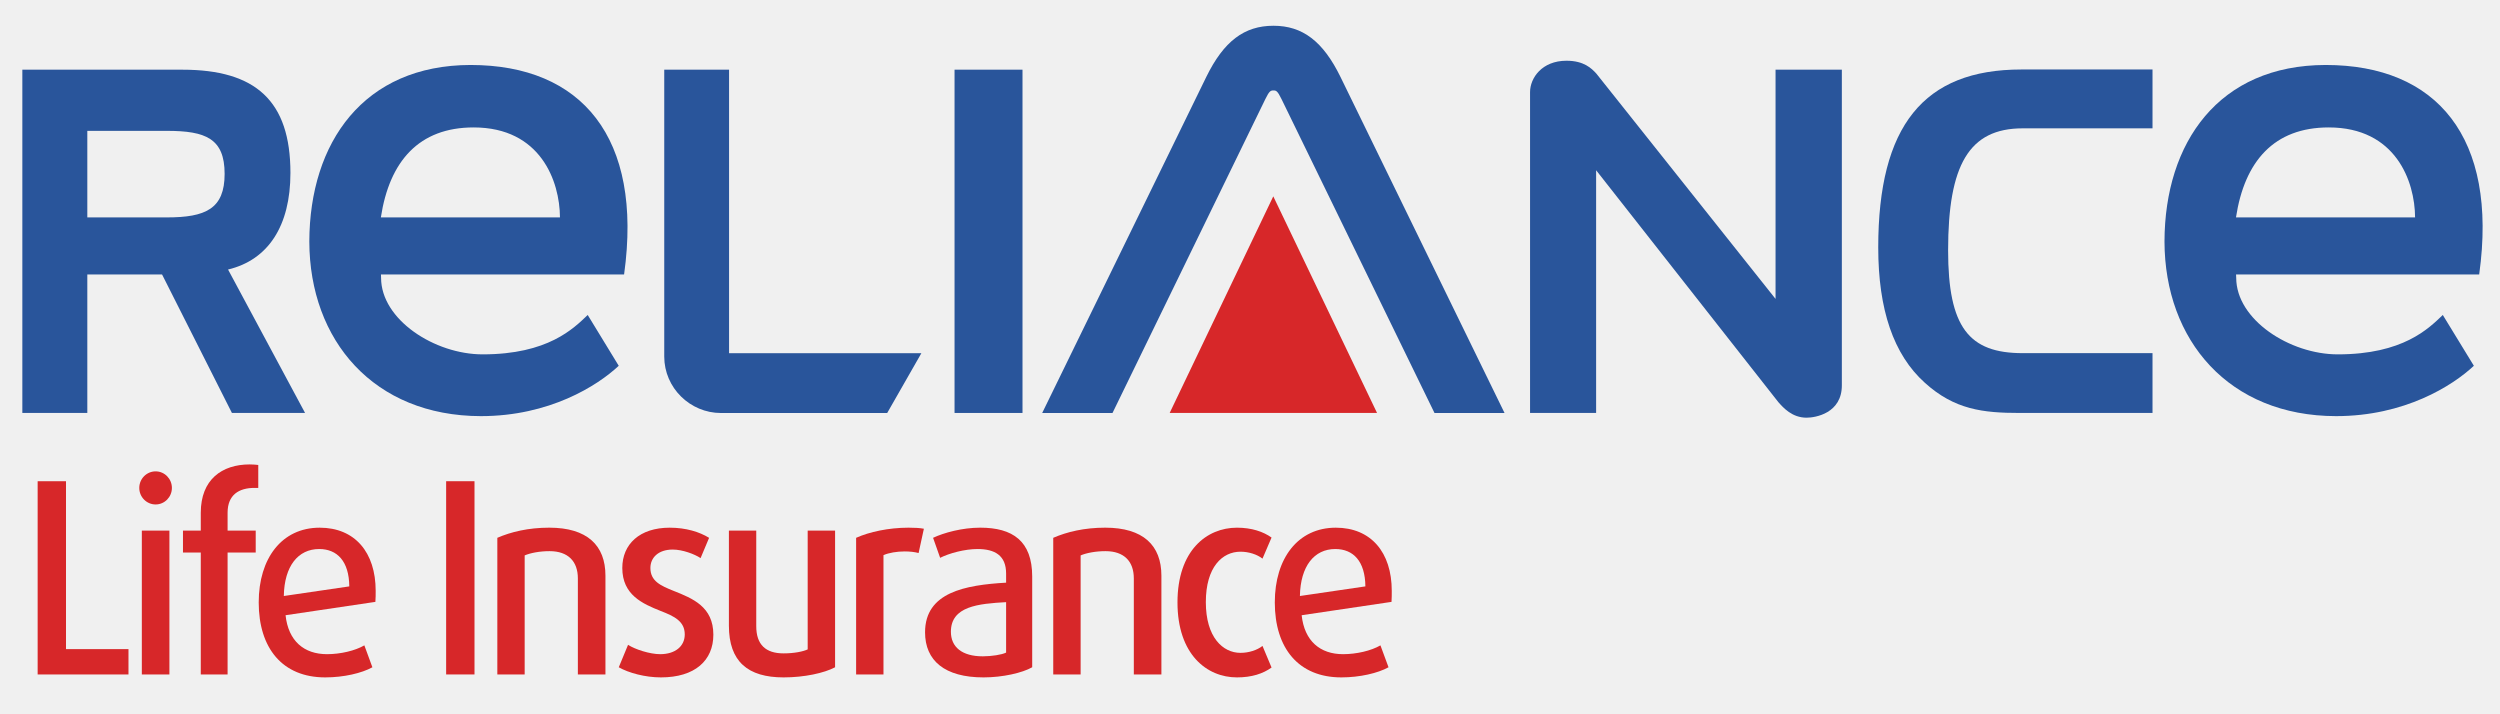
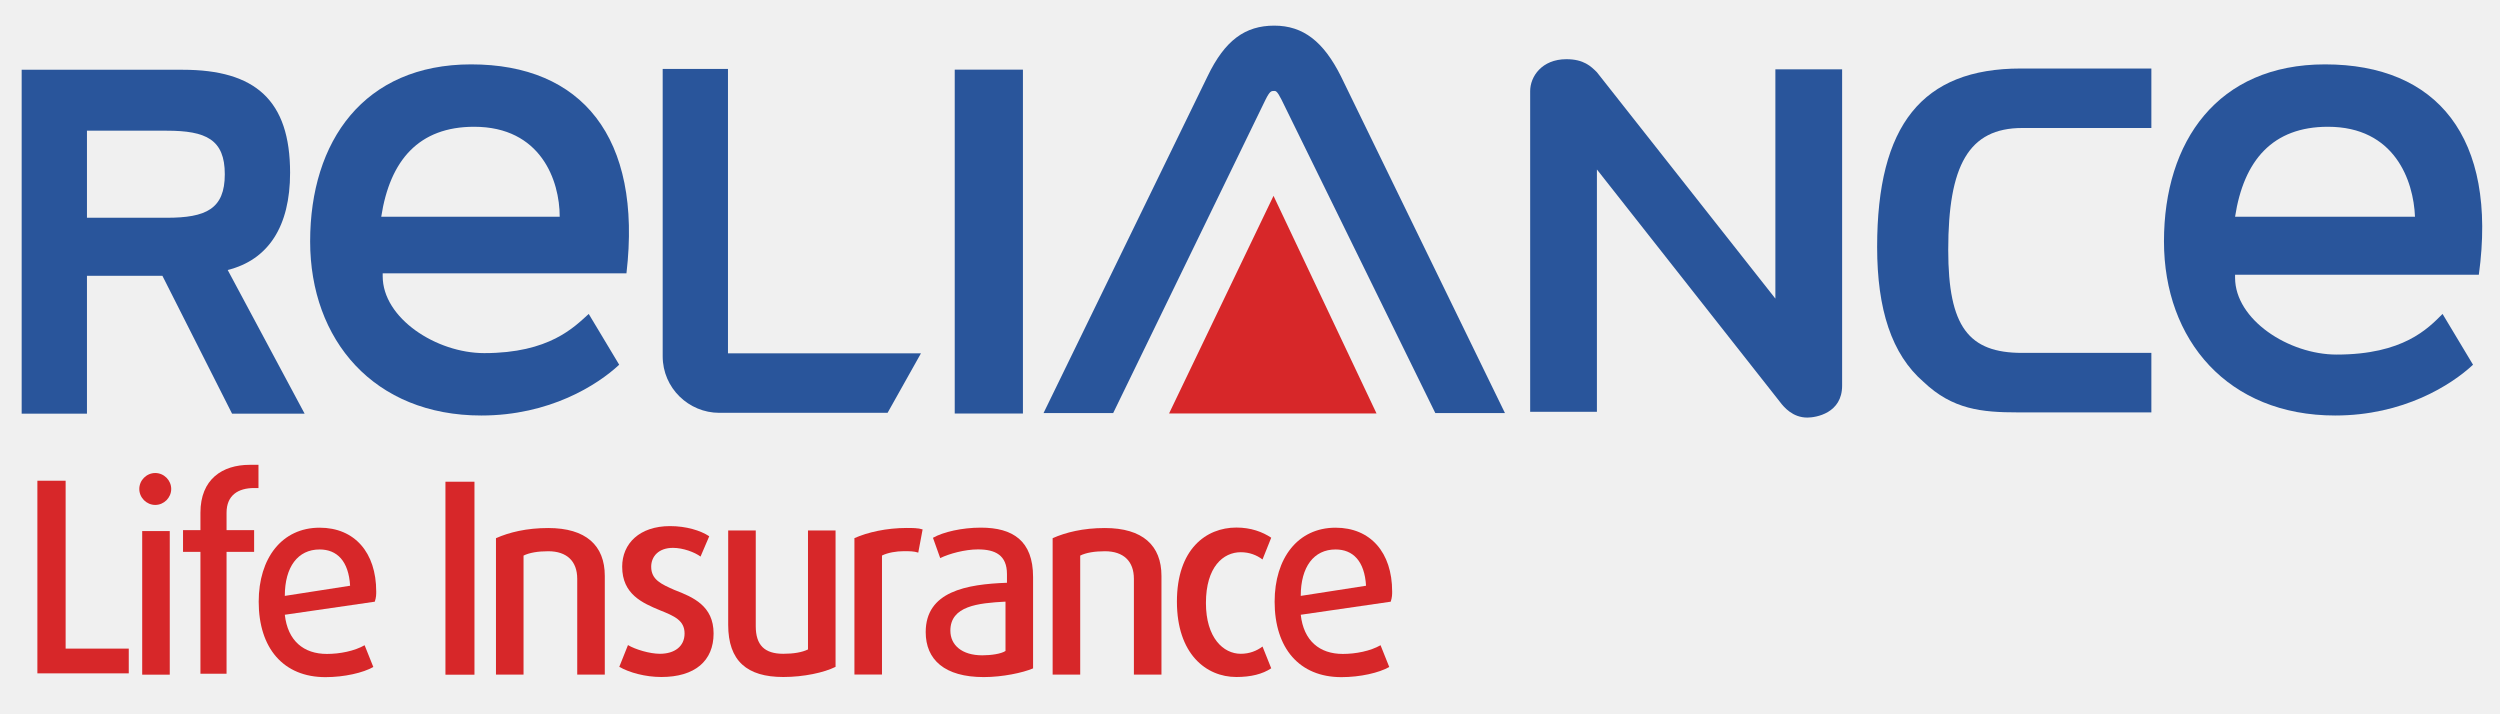
- <svg xmlns="http://www.w3.org/2000/svg" version="1.1" width="172.27" height="49.19" id="svg2" xml:space="preserve">
-   <defs id="defs6">
-     <clipPath id="clipPath3063">
-       <path d="m 48.638,632.058 173.452,0 0,69.942 -173.452,0 0,-69.942 z" id="path3065" />
-     </clipPath>
-     <clipPath id="clipPath3049">
-       <path d="m 48.638,632.058 173.452,0 0,69.942 -173.452,0 0,-69.942 z" id="path3051" />
-     </clipPath>
-     <clipPath id="clipPath78">
-       <path d="M 0,594 270,594 270,0 0,0 0,594 z" id="path80" />
-     </clipPath>
-   </defs>
-   <g transform="matrix(1.25,0,0,-1.25,-51.72438,100.5271)" id="g10">
-     <g transform="translate(139.259,76.57986)" id="g14" style="fill:#29559b;fill-opacity:1">
-       <path d="m 0,0 3.655,0 0,-17.401 c 0,-1.541 -1.459,-1.783 -1.945,-1.783 -0.799,0 -1.281,0.548 -1.554,0.855 l -10.047,12.786 0,-13.378 -3.642,0 0,17.685 c 0,0.778 0.657,1.73 2.007,1.73 0.964,0 1.382,-0.42 1.648,-0.71 L 0,-12.636 0,0" id="path16" style="fill:#29559b;fill-opacity:1;fill-rule:nonzero;stroke:none" />
+ <svg xmlns="http://www.w3.org/2000/svg" version="1.1" id="svg2" x="0px" y="0px" viewBox="0 0 172.3 49.2" style="enable-background:new 0 0 172.3 49.2;" xml:space="preserve">
+   <style type="text/css">
+ 	.st0{fill:#29559B;}
+ 	.st1{fill:#D72729;}
+ </style>
+   <g id="g14" transform="translate(139.259,76.57986)">
+     <path id="path16" class="st0" d="M-16.9-71.8h4.6V-50c0,1.9-1.8,2.2-2.4,2.2c-1,0-1.6-0.7-1.9-1.1l-12.6-16v16.7h-4.6v-22.1   c0-1,0.8-2.2,2.5-2.2c1.2,0,1.7,0.5,2.1,0.9L-16.9-56V-71.8" />
+   </g>
+   <g id="g18" transform="translate(46.19304,73.20786)">
+     <path id="path20" class="st0" d="M-40.2-64.2v6h5.5c2.7,0,4-0.6,4-3c0-2.4-1.3-3-4-3H-40.2z M-33.6-68.4c5,0,7.4,2.1,7.4,7.1   c0,3.7-1.5,6-4.3,6.7l5.3,9.9h-5l-4.8-9.5h-5.2v9.5h-4.5v-23.7H-33.6" />
+   </g>
+   <path id="path22" class="st0" d="M65.8,28.5h4.7V4.8h-4.7V28.5z" />
+   <g id="g24" transform="translate(148.772,66.62186)">
+     <path id="path26" class="st0" d="M-14.5-49.4c0,5.3,1.4,7.1,5.1,7.1h8.9v4.1h-9.2c-2.5,0-4.5-0.2-6.5-2.1c-2.2-1.9-3.2-5-3.2-9.3   c0-8.4,3.1-12.3,9.9-12.3h9v4.1h-8.9C-13.1-57.8-14.5-55.2-14.5-49.4" />
+   </g>
+   <g id="g28" transform="translate(112.021,74.96686)">
+     <path id="path30" class="st0" d="M-23.7-68.1c-0.3-0.6-0.4-0.6-0.5-0.6c-0.2,0-0.3,0-0.6,0.6l-10.5,21.6h-4.8l11.3-23.2   c1.2-2.5,2.6-3.5,4.6-3.5c2,0,3.4,1.1,4.6,3.5l11.3,23.2h-4.8L-23.7-68.1" />
+   </g>
+   <g id="g36" transform="translate(92.17204,60.95186)">
+     <path id="path38" class="st0" d="M-28.7-36.6l-11.9,0c-0.6,0-1.4,0-1.4,0s0-0.7,0-1.4v-18.2h-4.5v19.8c0,2.2,1.8,3.9,3.9,3.9H-31   L-28.7-36.6" />
+   </g>
+   <g id="g40" transform="translate(62.37505,68.43686)">
+     <path id="path42" class="st0" d="M-36.1-53.5c0.6-3.9,2.6-6.2,6.4-6.2c4.6,0,5.9,3.7,5.9,6.2H-36.1z M-29.9-64   c-7.4,0-11.1,5.3-11.1,12.2c0,6.8,4.4,12,11.8,12c4.7,0,8-2.1,9.5-3.5l-2.1-3.5c-1,0.9-2.7,2.7-7.2,2.7c-3.3,0-7-2.4-7-5.3l0-0.2   h16.8l0,0C-18.1-59-22.3-64-29.9-64" />
+   </g>
+   <g id="g44" transform="translate(164.641,68.43686)">
+     <path id="path46" class="st0" d="M-10.6-53.5c0.6-3.9,2.6-6.2,6.4-6.2c4.6,0,5.9,3.7,6,6.2H-10.6z M-4.4-64   c-7.4,0-11.1,5.3-11.1,12.2c0,6.8,4.4,12,11.8,12c4.7,0,8-2.1,9.5-3.5l-2.1-3.5C2.7-45.8,1-44-3.6-44c-3.3,0-7-2.4-7-5.3l0-0.2H6.2   l0,0C7.5-59,3.3-64-4.4-64" />
+   </g>
+   <g id="g32" transform="translate(111.571,69.59786)">
+     <path id="path34" class="st1" d="M-23.8-56.1L-31-41.1h14.3L-23.8-56.1" />
+   </g>
+   <g id="g70" transform="matrix(1.145046,0,0,1.217981,43.45495,43.24097)">
+     <path id="path72-9" class="st1" d="M-35.7,2.7V-8.3h1.7v9.5h3.8v1.4H-35.7z" />
+   </g>
+   <g id="g76">
+     <path id="path82" class="st1" d="M9.8,36.6h1.9v9.9H9.8V36.6z M10.7,34.8c-0.6,0-1.1-0.5-1.1-1.1s0.5-1.1,1.1-1.1   c0.6,0,1.1,0.5,1.1,1.1S11.3,34.8,10.7,34.8" />
+     <g id="g84" transform="translate(169.4141,525.8354)">
+       <path id="path86" class="st1" d="M-151.9-492.2c-1.1,0-1.9,0.5-1.9,1.7v1.2h1.9v1.5h-1.9v8.4h-1.8v-8.4h-1.2v-1.5h1.2v-1.2    c0-2.3,1.5-3.3,3.4-3.3c0.2,0,0.4,0,0.6,0v1.6H-151.9z" />
    </g>
-     <g transform="translate(46.19304,73.20786)" id="g18" style="fill:#29559b;fill-opacity:1">
-       <path d="m 0,0 0,-4.771 4.388,0 c 2.136,0 3.181,0.474 3.181,2.4 C 7.569,-0.421 6.524,0 4.388,0 L 0,0 z m 5.243,3.372 c 4.032,0 5.954,-1.711 5.954,-5.693 0,-2.926 -1.231,-4.796 -3.439,-5.323 l 4.246,-7.907 -4.032,0 -3.852,7.635 -4.12,0 0,-7.635 -3.582,0 0,18.923 8.825,0" id="path20" style="fill:#29559b;fill-opacity:1;fill-rule:nonzero;stroke:none" />
+     <g id="g88" transform="translate(172.5293,523.0688)">
+       <path id="path90" class="st1" d="M-150.5-485.2c-1.5,0-2.4,1.2-2.4,3.2l4.5-0.7C-148.5-484.4-149.3-485.2-150.5-485.2     M-146.7-481.6l-6.2,0.9c0.2,1.8,1.3,2.7,2.9,2.7c0.9,0,1.9-0.2,2.6-0.6l0.6,1.5c-0.7,0.4-2,0.7-3.3,0.7c-2.9,0-4.6-2-4.6-5.2    c0-3,1.6-5.1,4.2-5.1c2.4,0,3.9,1.7,3.9,4.4C-146.6-482.1-146.6-481.9-146.7-481.6" />
    </g>
-     <path d="m 94,57.657 3.746,0 0,18.924 -3.746,0 0,-18.924 z" id="path22" style="fill:#29559b;fill-opacity:1;fill-rule:nonzero;stroke:none" />
-     <g transform="translate(148.772,66.62186)" id="g24" style="fill:#29559b;fill-opacity:1">
-       <path d="m 0,0 c 0,-4.246 1.145,-5.668 4.11,-5.668 l 7.158,0 0,-3.297 -7.322,0 c -2.031,0 -3.595,0.186 -5.228,1.663 -1.729,1.554 -2.57,4.034 -2.57,7.462 0,6.698 2.5,9.809 7.89,9.809 l 7.23,0 0,-3.244 -7.158,0 C 1.145,6.725 0,4.694 0,0" id="path26" style="fill:#29559b;fill-opacity:1;fill-rule:nonzero;stroke:none" />
+     <path id="path92-6" class="st1" d="M30.7,33.2h2v13.3h-2V33.2z" />
+     <g id="g94-4" transform="translate(184.9824,517.3916)">
+       <path id="path96-8" class="st1" d="M-145.2-470.9v-6.6c0-1.2-0.7-1.9-2-1.9c-0.7,0-1.3,0.1-1.7,0.3v8.2h-1.9v-9.4    c0.9-0.4,2.1-0.7,3.6-0.7c2.6,0,3.9,1.2,3.9,3.3v6.8H-145.2z" />
    </g>
-     <g transform="translate(112.021,74.96686)" id="g28" style="fill:#29559b;fill-opacity:1">
-       <path d="M 0,0 C -0.22,0.452 -0.297,0.469 -0.439,0.469 -0.584,0.469 -0.667,0.452 -0.884,0 l -8.429,-17.311 -3.876,0 9.043,18.52 c 0.965,1.973 2.096,2.826 3.707,2.826 1.606,0 2.733,-0.857 3.696,-2.826 l 9.041,-18.52 -3.861,0 L 0,0" id="path30" style="fill:#29559b;fill-opacity:1;fill-rule:nonzero;stroke:none" />
+     <g id="g98-3" transform="translate(188.9805,517.2588)">
+       <path id="path100-7" class="st1" d="M-143.4-470.6c-1.1,0-2.2-0.3-2.9-0.7l0.6-1.5c0.5,0.3,1.5,0.6,2.2,0.6c1,0,1.7-0.5,1.7-1.4    c0-0.9-0.7-1.2-1.7-1.6c-1.2-0.5-2.6-1.1-2.6-3c0-1.6,1.2-2.8,3.3-2.8c1.1,0,2.1,0.3,2.7,0.7l-0.6,1.4c-0.4-0.3-1.2-0.6-1.9-0.6    c-1,0-1.5,0.6-1.5,1.3c0,0.9,0.7,1.2,1.6,1.6c1.3,0.5,2.7,1.1,2.7,3C-139.8-471.7-141.1-470.6-143.4-470.6" />
    </g>
-     <g transform="translate(111.571,69.59786)" id="g32" style="fill:#29559b;fill-opacity:1">
-       <path d="m 0,0 -5.712,-11.941 11.432,0 L 0,0" id="path34" style="fill:#d72729;fill-opacity:1;fill-rule:nonzero;stroke:none" />
+     <g id="g102-0" transform="translate(194.8867,517.2588)">
+       <path id="path104-3" class="st1" d="M-140.9-470.6c-2.5,0-3.8-1.1-3.8-3.6v-6.5h1.9v6.6c0,1.3,0.6,1.9,1.9,1.9    c0.7,0,1.3-0.1,1.7-0.3v-8.2h1.9v9.4C-138.1-470.9-139.5-470.6-140.9-470.6" />
    </g>
-     <g transform="translate(92.17204,60.95186)" id="g36" style="fill:#29559b;fill-opacity:1">
-       <path d="m 0,0 -9.51,0.001 c -0.468,0 -1.092,0 -1.092,0 0,0 0,0.584 0,1.092 l 0,14.535 -3.573,0 0,-15.813 c 0,-1.726 1.425,-3.113 3.129,-3.113 l 9.161,0 L 0,0" id="path38" style="fill:#29559b;fill-opacity:1;fill-rule:nonzero;stroke:none" />
+     <g id="g106-9" transform="translate(201.3867,522.8872)">
+       <path id="path108-7" class="st1" d="M-138.1-484.8c-0.3-0.1-0.6-0.1-1-0.1c-0.5,0-1.1,0.1-1.5,0.3v8.2h-1.9v-9.4    c0.9-0.4,2.2-0.7,3.6-0.7c0.4,0,0.8,0,1.1,0.1L-138.1-484.8z" />
    </g>
-     <g transform="translate(62.37505,68.43686)" id="g40" style="fill:#29559b;fill-opacity:1">
-       <path d="M 0,0 C 0.472,3.095 2.098,4.96 5.113,4.96 8.806,4.96 9.863,1.995 9.873,0 L 0,0 z m 4.945,8.403 c -5.896,-0.008 -8.873,-4.271 -8.889,-9.732 0.014,-5.455 3.555,-9.616 9.457,-9.626 3.782,0 6.424,1.674 7.6,2.775 l -1.71,2.801 C 10.622,-6.124 9.217,-7.55 5.611,-7.55 c -2.648,0 -5.599,1.914 -5.599,4.219 l -0.007,0.186 13.402,0 0.004,0.022 C 14.452,4.416 11.063,8.403 4.945,8.403" id="path42" style="fill:#29559b;fill-opacity:1;fill-rule:nonzero;stroke:none" />
+     <g id="g110-2" transform="translate(205.5996,520.6646)">
+       <path id="path112-5" class="st1" d="M-136.3-479.2c-1.9,0.1-3.8,0.3-3.8,2c0,1,0.8,1.7,2.2,1.7c0.6,0,1.3-0.1,1.6-0.3V-479.2z     M-137.8-474c-2.7,0-4-1.2-4-3.1c0-2.8,2.8-3.3,5.6-3.4v-0.6c0-1.3-0.8-1.7-2-1.7c-0.9,0-2,0.3-2.6,0.6l-0.5-1.4    c0.7-0.4,2-0.7,3.3-0.7c2.2,0,3.6,0.9,3.6,3.4v6.3C-135.1-474.3-136.5-474-137.8-474" />
    </g>
-     <g transform="translate(164.641,68.43686)" id="g44" style="fill:#29559b;fill-opacity:1">
-       <path d="M 0,0 C 0.473,3.095 2.097,4.96 5.112,4.96 8.806,4.96 9.863,1.995 9.873,0 L 0,0 z m 4.946,8.403 c -5.898,-0.008 -8.873,-4.271 -8.887,-9.732 0.014,-5.455 3.551,-9.616 9.455,-9.626 3.783,0 6.424,1.674 7.6,2.775 l -1.713,2.801 c -0.78,-0.745 -2.184,-2.171 -5.79,-2.171 -2.648,0 -5.598,1.914 -5.598,4.219 l -0.009,0.186 13.402,0 0.004,0.022 C 14.453,4.416 11.064,8.403 4.946,8.403" id="path46" style="fill:#29559b;fill-opacity:1;fill-rule:nonzero;stroke:none" />
+     <g id="g114" transform="translate(211.748,517.3916)">
+       <path id="path116" class="st1" d="M-133.6-470.9v-6.6c0-1.2-0.7-1.9-2-1.9c-0.7,0-1.3,0.1-1.7,0.3v8.2h-1.9v-9.4    c0.9-0.4,2.1-0.7,3.6-0.7c2.6,0,3.9,1.2,3.9,3.3v6.8H-133.6z" />
    </g>
-     <g transform="translate(-32.10169,25.89583)" id="g48" style="fill:#d72729;fill-opacity:1">
-       <path d="m 0,0 c -2.652,0 -4.862,2.04 -4.862,6.341 0,4.299 2.21,6.34 4.862,6.34 1.087,0 2.073,-0.272 2.651,-0.646 L 2.022,10.487 c -0.373,0.273 -1.053,0.511 -1.818,0.511 -1.734,0 -3.078,-1.513 -3.078,-4.641 0,-3.128 1.344,-4.64 3.078,-4.64 0.765,0 1.445,0.221 1.818,0.493 L 2.651,0.646 C 2.073,0.272 1.122,0 0,0" id="path50" style="fill:#d72729;fill-opacity:1;fill-rule:nonzero;stroke:none" />
+     <g id="g118" transform="translate(216.7129,517.2588)">
+       <path id="path120" class="st1" d="M-131.5-470.6c-2.1,0-4.1-1.6-4.1-5.2c0-3.6,2-5.1,4.1-5.1c1,0,1.8,0.3,2.4,0.7l-0.6,1.5    c-0.4-0.3-0.9-0.5-1.5-0.5c-1.2,0-2.4,1-2.4,3.5c0,2.4,1.2,3.5,2.4,3.5c0.6,0,1.1-0.2,1.5-0.5l0.6,1.5    C-129.7-470.8-130.5-470.6-131.5-470.6" />
    </g>
-     <g transform="translate(-23.45069,30.68983)" id="g52" style="fill:#d72729;fill-opacity:1">
-       <path d="m 0,0 c -1.87,-0.101 -3.739,-0.254 -3.739,-1.887 0,-0.968 0.747,-1.562 2.158,-1.562 0.594,0 1.291,0.1 1.581,0.237 L 0,0 z m -1.53,-4.793 c -2.635,0 -3.96,1.071 -3.96,2.873 0,2.549 2.719,3.008 5.49,3.161 l 0,0.577 c 0,1.157 -0.764,1.565 -1.938,1.565 -0.867,0 -1.921,-0.272 -2.532,-0.56 l -0.476,1.274 c 0.73,0.322 1.972,0.646 3.195,0.646 2.193,0 3.518,-0.851 3.518,-3.111 l 0,-5.779 C 1.105,-4.504 -0.238,-4.793 -1.53,-4.793" id="path54" style="fill:#d72729;fill-opacity:1;fill-rule:nonzero;stroke:none" />
-     </g>
-     <g transform="translate(-17.07769,33.97083)" id="g56" style="fill:#d72729;fill-opacity:1">
-       <path d="m 0,0 c -0.51,0 -1.071,-0.119 -1.326,-0.238 l 0,-6.102 c 0.239,-0.102 0.833,-0.205 1.326,-0.205 1.683,0 2.567,1.394 2.567,3.314 C 2.567,-1.241 1.665,0 0,0 z m 0.17,-7.99 c -0.561,0 -1.189,0.119 -1.496,0.222 l 0,-3.775 -1.852,0 0,12.359 c 0.646,0.34 1.886,0.645 3.144,0.645 2.856,0 4.454,-1.785 4.454,-4.692 0,-2.803 -1.479,-4.759 -4.25,-4.759" id="path58" style="fill:#d72729;fill-opacity:1;fill-rule:nonzero;stroke:none" />
-     </g>
-     <g transform="translate(-11.50269,26.08383)" id="g60" style="fill:#d72729;fill-opacity:1">
-       <path d="m 1.869,0 -1.869,0 0,9.161 1.869,0 L 1.869,0 z M 0,0 z m 0.934,10.827 c -0.611,0 -1.105,0.477 -1.105,1.055 0,0.577 0.494,1.053 1.105,1.053 0.612,0 1.105,-0.476 1.105,-1.053 0,-0.578 -0.493,-1.055 -1.105,-1.055" id="path62" style="fill:#d72729;fill-opacity:1;fill-rule:nonzero;stroke:none" />
-     </g>
-     <g transform="translate(-5.00969,25.96483)" id="g64" style="fill:#d72729;fill-opacity:1">
-       <path d="m 0,0 c -1.615,0 -2.515,0.901 -2.515,2.685 l 0,5.202 -1.241,0 0,1.393 1.241,0 0,2.125 1.819,0.561 0,-2.686 1.852,0 0,-1.393 -1.852,0 0,-5.1 c 0,-0.833 0.544,-1.155 1.223,-1.155 0.222,0 0.476,0.05 0.629,0.119 l 0,-1.547 C 0.936,0.101 0.476,0 0,0" id="path66" style="fill:#d72729;fill-opacity:1;fill-rule:nonzero;stroke:none" />
-     </g>
-     <g transform="translate(2.19531,30.68983)" id="g68" style="fill:#d72729;fill-opacity:1">
-       <path d="m 0,0 c -1.87,-0.101 -3.739,-0.254 -3.739,-1.887 0,-0.968 0.747,-1.562 2.158,-1.562 0.594,0 1.291,0.1 1.581,0.237 L 0,0 z m -1.53,-4.793 c -2.635,0 -3.961,1.071 -3.961,2.873 0,2.549 2.72,3.008 5.491,3.161 l 0,0.577 c 0,1.157 -0.765,1.565 -1.939,1.565 -0.866,0 -1.92,-0.272 -2.532,-0.56 l -0.476,1.274 c 0.731,0.322 1.972,0.646 3.196,0.646 2.193,0 3.518,-0.851 3.518,-3.111 l 0,-5.779 C 1.104,-4.504 -0.238,-4.793 -1.53,-4.793" id="path70" style="fill:#d72729;fill-opacity:1;fill-rule:nonzero;stroke:none" />
-     </g>
-     <path d="m 5.44,26.084 1.869,0 0,13.343 -1.869,0 0,-13.343 z" id="path72" style="fill:#d72729;fill-opacity:1;fill-rule:nonzero;stroke:none" />
-     <g transform="translate(15,781.346)" id="g82">
-       <path d="M 0,0 -15,0" id="path84" style="fill:none;stroke:#ffffff;stroke-width:1.25;stroke-linecap:butt;stroke-linejoin:miter;stroke-miterlimit:10;stroke-opacity:1;stroke-dasharray:none" />
-       <g transform="translate(596.693,0)" id="g86">
-         <path d="M 0,0 15,0" id="path88" style="fill:none;stroke:#ffffff;stroke-width:1.25;stroke-linecap:butt;stroke-linejoin:miter;stroke-miterlimit:10;stroke-opacity:1;stroke-dasharray:none" />
-         <g transform="translate(-596.693,-738)" id="g90">
-           <path d="M 0,0 -15,0" id="path92" style="fill:none;stroke:#ffffff;stroke-width:1.25;stroke-linecap:butt;stroke-linejoin:miter;stroke-miterlimit:10;stroke-opacity:1;stroke-dasharray:none" />
-           <g transform="translate(596.693,0)" id="g94">
-             <path d="M 0,0 15,0" id="path96" style="fill:none;stroke:#ffffff;stroke-width:1.25;stroke-linecap:butt;stroke-linejoin:miter;stroke-miterlimit:10;stroke-opacity:1;stroke-dasharray:none" />
-             <g transform="translate(-568.346,766.346)" id="g98">
-               <path d="M 0,0 0,15" id="path100" style="fill:none;stroke:#ffffff;stroke-width:1.25;stroke-linecap:butt;stroke-linejoin:miter;stroke-miterlimit:10;stroke-opacity:1;stroke-dasharray:none" />
-               <g transform="translate(0,-794.693)" id="g102">
-                 <path d="M 0,0 0,-15" id="path104" style="fill:none;stroke:#ffffff;stroke-width:1.25;stroke-linecap:butt;stroke-linejoin:miter;stroke-miterlimit:10;stroke-opacity:1;stroke-dasharray:none" />
-                 <g transform="translate(540,794.693)" id="g106">
-                   <path d="M 0,0 0,15" id="path108" style="fill:none;stroke:#ffffff;stroke-width:1.25;stroke-linecap:butt;stroke-linejoin:miter;stroke-miterlimit:10;stroke-opacity:1;stroke-dasharray:none" />
-                   <g transform="translate(0,-794.693)" id="g110">
-                     <path d="M 0,0 0,-15" id="path112" style="fill:none;stroke:#ffffff;stroke-width:1.25;stroke-linecap:butt;stroke-linejoin:miter;stroke-miterlimit:10;stroke-opacity:1;stroke-dasharray:none" />
-                   </g>
-                 </g>
-               </g>
-             </g>
-           </g>
-         </g>
-       </g>
-     </g>
-     <g transform="translate(-295.4248,-369.4744)" id="g3045" style="fill:#d72729;fill-opacity:1">
-       <g clip-path="url(#clipPath3049)" id="g3047" style="fill:#d72729;fill-opacity:1">
-         <text transform="matrix(0.8559355,0,0,-1,66.2112,635.8194)" id="text3053" style="fill:#d72729;fill-opacity:1">
-           <tspan x="0 10.111 19.404 33.198 42.218" y="0" id="tspan3055" style="font-size:17.051px;font-variant:normal;font-weight:bold;font-stretch:normal;writing-mode:lr-tb;fill:#d72729;fill-opacity:1;fill-rule:nonzero;stroke:none;font-family:Precious Sans;-inkscape-font-specification:PreciousSans-Bold">Power</tspan>
-         </text>
-       </g>
-     </g>
-     <g transform="translate(-295.7146,-382.5119)" id="g3059" style="fill:#29559b;fill-opacity:1">
-       <g clip-path="url(#clipPath3063)" id="g3061" style="fill:#29559b;fill-opacity:1">
-         <g transform="translate(164.205,687.7859)" id="g3067" style="fill:#29559b;fill-opacity:1">
-           <path d="m 0,0 3.655,0 0,-17.401 c 0,-1.541 -1.459,-1.783 -1.945,-1.783 -0.799,0 -1.281,0.548 -1.554,0.855 l -10.047,12.786 0,-13.378 -3.642,0 0,17.685 c 0,0.778 0.657,1.73 2.007,1.73 0.964,0 1.382,-0.42 1.648,-0.71 L 0,-12.636 0,0 z" id="path3069" style="fill:#29559b;fill-opacity:1;fill-rule:nonzero;stroke:none" />
-         </g>
-         <g transform="translate(71.1389,684.4139)" id="g3071" style="fill:#29559b;fill-opacity:1">
-           <path d="m 0,0 0,-4.771 4.388,0 c 2.136,0 3.181,0.474 3.181,2.4 C 7.569,-0.421 6.524,0 4.388,0 L 0,0 z m 5.243,3.372 c 4.032,0 5.954,-1.711 5.954,-5.693 0,-2.926 -1.231,-4.796 -3.439,-5.323 l 4.246,-7.907 -4.032,0 -3.852,7.635 -4.12,0 0,-7.635 -3.582,0 0,18.923 8.825,0 z" id="path3073" style="fill:#29559b;fill-opacity:1;fill-rule:nonzero;stroke:none" />
-         </g>
-         <path d="m 118.946,687.786 3.746,0 0,-18.923 -3.746,0 0,18.923 z" id="path3075" style="fill:#29559b;fill-opacity:1;fill-rule:nonzero;stroke:none" />
-         <g transform="translate(173.7179,677.8279)" id="g3077" style="fill:#29559b;fill-opacity:1">
-           <path d="m 0,0 c 0,-4.246 1.145,-5.668 4.11,-5.668 l 7.158,0 0,-3.297 -7.322,0 c -2.031,0 -3.595,0.186 -5.228,1.663 -1.729,1.554 -2.57,4.034 -2.57,7.462 0,6.698 2.5,9.809 7.89,9.809 l 7.23,0 0,-3.244 -7.158,0 C 1.145,6.725 0,4.694 0,0" id="path3079" style="fill:#29559b;fill-opacity:1;fill-rule:nonzero;stroke:none" />
-         </g>
-         <g transform="translate(136.9662,686.1731)" id="g3081" style="fill:#29559b;fill-opacity:1">
-           <path d="M 0,0 C -0.22,0.452 -0.297,0.469 -0.44,0.469 -0.584,0.469 -0.667,0.452 -0.884,0 l -8.429,-17.311 -3.876,0 9.043,18.52 c 0.965,1.973 2.096,2.826 3.706,2.826 1.607,0 2.734,-0.857 3.697,-2.826 l 9.041,-18.52 -3.861,0 L 0,0 z" id="path3083" style="fill:#29559b;fill-opacity:1;fill-rule:nonzero;stroke:none" />
-         </g>
-         <g transform="translate(136.5164,680.8036)" id="g3085" style="fill:#29559b;fill-opacity:1">
-           <path d="m 0,0 -5.712,-11.941 3.208,0 5.018,0 3.206,0 L 0,0 z" id="path3087" style="fill:#d72729;fill-opacity:1;fill-rule:nonzero;stroke:none" />
-         </g>
-         <g transform="translate(117.1174,672.1581)" id="g3089" style="fill:#29559b;fill-opacity:1">
-           <path d="m 0,0 -9.51,0.001 -1.092,0 0,1.092 0,14.535 -3.573,0 0,-15.813 c 0,-1.726 1.426,-3.113 3.129,-3.113 l 9.161,0 L 0,0 z" id="path3091" style="fill:#29559b;fill-opacity:1;fill-rule:nonzero;stroke:none" />
-         </g>
-         <g transform="translate(87.3208,679.6426)" id="g3093" style="fill:#29559b;fill-opacity:1">
-           <path d="M 0,0 C 0.472,3.095 2.098,4.96 5.113,4.96 8.806,4.96 9.863,1.995 9.873,0 L 0,0 z m 4.945,8.403 c -5.896,-0.008 -8.873,-4.271 -8.889,-9.732 0.014,-5.455 3.555,-9.616 9.457,-9.626 3.782,0 6.424,1.675 7.6,2.775 l -1.71,2.801 C 10.622,-6.124 9.217,-7.55 5.611,-7.55 c -2.648,0 -5.599,1.914 -5.599,4.219 l -0.007,0.186 13.402,0 0.004,0.022 C 14.452,4.417 11.063,8.403 4.945,8.403" id="path3095" style="fill:#29559b;fill-opacity:1;fill-rule:nonzero;stroke:none" />
-         </g>
-         <g transform="translate(189.5864,679.6426)" id="g3097" style="fill:#29559b;fill-opacity:1">
-           <path d="M 0,0 C 0.473,3.095 2.097,4.96 5.112,4.96 8.806,4.96 9.863,1.995 9.873,0 L 0,0 z m 4.946,8.403 c -5.898,-0.008 -8.873,-4.271 -8.887,-9.732 0.014,-5.455 3.551,-9.616 9.455,-9.626 3.783,0 6.424,1.675 7.6,2.775 l -1.713,2.801 c -0.78,-0.745 -2.184,-2.171 -5.79,-2.171 -2.648,0 -5.598,1.914 -5.598,4.219 l -0.009,0.186 13.402,0 0.004,0.022 C 14.453,4.417 11.064,8.403 4.946,8.403" id="path3099" style="fill:#29559b;fill-opacity:1;fill-rule:nonzero;stroke:none" />
-         </g>
-       </g>
-     </g>
-     <path d="m 34.373,-21.849 c -2.464,0 -4.192,1.767 -4.192,4.811 0,3.044 1.792,4.811 4.295,4.811 0.941,0 1.83,-0.207 2.295,-0.491 l -0.477,-1.147 c -0.374,0.219 -0.994,0.4 -1.767,0.4 -1.574,0 -2.889,-1.122 -2.889,-3.572 0,-2.45 1.276,-3.586 2.644,-3.586 0.569,0 1.058,0.092 1.238,0.194 l 0,2.991 -1.715,0 0,1.123 3.082,0 0,-5.043 c -0.489,-0.27 -1.406,-0.49 -2.514,-0.49" id="path4223" style="fill:#d72729;fill-opacity:1;fill-rule:evenodd;stroke:none" />
-     <path d="m 40.86,-15.645 c -1.083,0 -1.792,-0.826 -1.818,-2.27 l 3.365,0.464 c -0.012,1.213 -0.618,1.806 -1.547,1.806 z m 2.889,-2.554 -4.618,-0.645 c 0.142,-1.251 0.954,-1.883 2.128,-1.883 0.696,0 1.445,0.168 1.922,0.426 l 0.412,-1.058 c -0.541,-0.284 -1.469,-0.49 -2.424,-0.49 -2.192,0 -3.417,1.406 -3.417,3.624 0,2.128 1.186,3.612 3.133,3.612 1.806,0 2.876,-1.187 2.876,-3.057 0,-0.167 0,-0.348 -0.012,-0.529" id="path4225" style="fill:#d72729;fill-opacity:1;fill-rule:evenodd;stroke:none" />
-     <path d="m 48.727,-21.707 0,4.643 c 0,0.813 -0.49,1.316 -1.458,1.316 -0.516,0 -0.992,-0.09 -1.277,-0.207 l 0,-5.752 -1.405,0 0,6.604 c 0.697,0.283 1.586,0.49 2.671,0.49 1.946,0 2.888,-0.852 2.888,-2.322 l 0,-4.772 -1.418,0 z" id="path4227" style="fill:#d72729;fill-opacity:1;fill-rule:evenodd;stroke:none" />
-     <path d="m 54.079,-15.645 c -1.083,0 -1.793,-0.826 -1.819,-2.27 l 3.366,0.464 c -0.013,1.213 -0.619,1.806 -1.547,1.806 z m 2.889,-2.554 -4.617,-0.645 c 0.141,-1.251 0.954,-1.883 2.127,-1.883 0.696,0 1.445,0.168 1.922,0.426 l 0.413,-1.058 c -0.542,-0.284 -1.471,-0.49 -2.425,-0.49 -2.192,0 -3.417,1.406 -3.417,3.624 0,2.128 1.187,3.612 3.134,3.612 1.805,0 2.876,-1.187 2.876,-3.057 3e-4,-0.167 0,-0.348 -0.012,-0.529" id="path4229" style="fill:#d72729;fill-opacity:1;fill-rule:evenodd;stroke:none" />
-     <path d="m 61.016,-15.838 c -0.206,0.051 -0.451,0.077 -0.71,0.077 -0.4,0 -0.826,-0.065 -1.096,-0.181 l 0,-5.765 -1.405,0 0,6.604 c 0.67,0.283 1.663,0.49 2.695,0.49 0.31,0 0.581,-0.014 0.788,-0.051 l -0.271,-1.174 z" id="path4231" style="fill:#d72729;fill-opacity:1;fill-rule:evenodd;stroke:none" />
-     <path d="m 65.515,-18.211 c -1.418,-0.078 -2.837,-0.194 -2.837,-1.433 0,-0.735 0.567,-1.186 1.638,-1.186 0.451,0 0.98,0.078 1.2,0.181 l 0,2.438 z m -1.16,-3.638 c -1.999,0 -3.006,0.813 -3.006,2.18 0,1.934 2.064,2.282 4.166,2.398 l 0,0.438 c 0,0.877 -0.581,1.187 -1.47,1.187 -0.657,0 -1.456,-0.207 -1.922,-0.425 l -0.361,0.968 c 0.555,0.245 1.496,0.49 2.424,0.49 1.665,0 2.669,-0.645 2.669,-2.36 l 0,-4.386 c -0.503,-0.27 -1.521,-0.49 -2.501,-0.49" id="path4233" style="fill:#d72729;fill-opacity:1;fill-rule:evenodd;stroke:none" />
-     <path d="m 67.978,-21.707 0,10.124 1.418,0 0,-10.124 -1.418,0 z" id="path4235" style="fill:#d72729;fill-opacity:1;fill-rule:evenodd;stroke:none" />
-     <path d="m 73.317,-21.707 0,9.338 1.456,0 0,-9.338 -1.456,0 z" id="path4237" style="fill:#d72729;fill-opacity:1;fill-rule:evenodd;stroke:none" />
-     <path d="m 80.089,-21.707 0,4.643 c 0,0.813 -0.491,1.316 -1.459,1.316 -0.516,0 -0.993,-0.09 -1.276,-0.207 l 0,-5.752 -1.406,0 0,6.604 c 0.697,0.283 1.586,0.49 2.67,0.49 1.947,0 2.889,-0.852 2.889,-2.322 l 0,-4.772 -1.418,0 z" id="path4239" style="fill:#d72729;fill-opacity:1;fill-rule:evenodd;stroke:none" />
-     <path d="m 84.356,-21.849 c -0.813,0 -1.663,0.22 -2.167,0.49 l 0.477,1.084 c 0.362,-0.22 1.123,-0.452 1.651,-0.452 0.762,0 1.265,0.375 1.265,0.955 0,0.632 -0.529,0.877 -1.238,1.136 -0.929,0.348 -1.973,0.772 -1.973,2.076 3e-4,1.147 0.889,1.947 2.437,1.947 0.839,0 1.535,-0.207 2.025,-0.49 l -0.438,-0.981 c -0.309,0.193 -0.93,0.412 -1.431,0.412 -0.735,0 -1.148,-0.386 -1.148,-0.889 0,-0.633 0.516,-0.851 1.2,-1.109 0.968,-0.361 2.038,-0.761 2.038,-2.114 0,-1.252 -0.955,-2.065 -2.696,-2.065" id="path4241" style="fill:#d72729;fill-opacity:1;fill-rule:evenodd;stroke:none" />
-     <path d="m 90.662,-21.849 c -1.831,0 -2.812,0.761 -2.812,2.502 l 0,4.592 1.407,0 0,-4.617 c 0,-0.891 0.477,-1.316 1.405,-1.316 0.542,0 1.005,0.091 1.239,0.193 l 0,5.739 1.406,0 0,-6.604 c -0.568,-0.284 -1.587,-0.49 -2.645,-0.49" id="path4243" style="fill:#d72729;fill-opacity:1;fill-rule:evenodd;stroke:none" />
-     <path d="m 97.601,-15.838 c -0.206,0.051 -0.451,0.077 -0.71,0.077 -0.4,0 -0.825,-0.065 -1.095,-0.181 l 0,-5.765 -1.406,0 0,6.604 c 0.671,0.283 1.664,0.49 2.695,0.49 0.31,0 0.58,-0.014 0.787,-0.051 l -0.27,-1.174 z" id="path4245" style="fill:#d72729;fill-opacity:1;fill-rule:evenodd;stroke:none" />
-     <path d="m 102.1,-18.211 c -1.419,-0.078 -2.838,-0.194 -2.838,-1.433 3e-4,-0.735 0.567,-1.186 1.638,-1.186 0.451,0 0.98,0.078 1.2,0.181 l 0,2.438 z m -1.161,-3.638 c -2,0 -3.006,0.813 -3.006,2.18 0,1.934 2.064,2.282 4.166,2.398 l 0,0.438 c 0,0.877 -0.581,1.187 -1.472,1.187 -0.658,0 -1.456,-0.207 -1.921,-0.425 l -0.362,0.968 c 0.555,0.245 1.496,0.49 2.424,0.49 1.664,0 2.67,-0.645 2.67,-2.36 l 0,-4.386 c -0.503,-0.27 -1.522,-0.49 -2.501,-0.49" id="path4247" style="fill:#d72729;fill-opacity:1;fill-rule:evenodd;stroke:none" />
-     <path d="m 108.663,-21.707 0,4.643 c 0,0.813 -0.489,1.316 -1.458,1.316 -0.515,0 -0.993,-0.09 -1.277,-0.207 l 0,-5.752 -1.406,0 0,6.604 c 0.697,0.283 1.587,0.49 2.67,0.49 1.947,0 2.889,-0.852 2.889,-2.322 l 0,-4.772 -1.418,0 z" id="path4249" style="fill:#d72729;fill-opacity:1;fill-rule:evenodd;stroke:none" />
-     <path d="m 113.963,-21.849 c -1.547,0 -3.056,1.109 -3.056,3.624 0,2.515 1.509,3.612 3.056,3.612 0.762,0 1.355,-0.194 1.78,-0.477 l -0.464,-1.019 c -0.283,0.207 -0.709,0.336 -1.136,0.336 -0.928,0 -1.78,-0.735 -1.78,-2.437 0,-1.702 0.878,-2.451 1.78,-2.451 0.426,0 0.852,0.13 1.136,0.335 l 0.464,-1.044 c -0.438,-0.297 -1.018,-0.478 -1.78,-0.478" id="path4251" style="fill:#d72729;fill-opacity:1;fill-rule:evenodd;stroke:none" />
-     <path d="m 119.019,-15.645 c -1.085,0 -1.793,-0.826 -1.82,-2.27 l 3.367,0.464 c -0.012,1.213 -0.619,1.806 -1.547,1.806 z m 2.888,-2.554 -4.618,-0.645 c 0.142,-1.251 0.954,-1.883 2.129,-1.883 0.697,0 1.445,0.168 1.921,0.426 l 0.414,-1.058 c -0.542,-0.284 -1.471,-0.49 -2.424,-0.49 -2.194,0 -3.42,1.406 -3.42,3.624 3e-4,2.128 1.188,3.612 3.135,3.612 1.805,0 2.876,-1.187 2.876,-3.057 3e-4,-0.167 0,-0.348 -0.013,-0.529" id="path4253" style="fill:#d72729;fill-opacity:1;fill-rule:evenodd;stroke:none" />
-     <g transform="matrix(1.145046,0,0,1.217981,43.45495,43.24097)" id="g70" style="fill:#d72729;fill-opacity:1">
-       <path d="m 0,0 0,8.746 1.365,0 0,-7.599 3.008,0 L 4.373,0 0,0 z" id="path72-9" style="fill:#d72729;fill-opacity:1;fill-rule:nonzero;stroke:none" />
-     </g>
-     <g transform="matrix(1.145046,0,0,1.217981,-138.5783,-586.9321)" id="g74" style="fill:#d72729;fill-opacity:1">
-       <g clip-path="url(#clipPath78)" id="g76" style="fill:#d72729;fill-opacity:1">
-         <path d="m 163.99,523.903 1.328,0 0,-6.511 -1.328,0 0,6.511 z m 0.664,1.183 c -0.435,0 -0.787,0.338 -0.787,0.749 0,0.411 0.352,0.749 0.787,0.749 0.434,0 0.784,-0.338 0.784,-0.749 0,-0.411 -0.35,-0.749 -0.784,-0.749" id="path82" style="fill:#d72729;fill-opacity:1;fill-rule:nonzero;stroke:none" />
-         <g transform="translate(169.4141,525.8354)" id="g84" style="fill:#d72729;fill-opacity:1">
-           <path d="m 0,0 c -0.75,0 -1.295,-0.314 -1.295,-1.124 l 0,-0.809 1.354,0 0,-0.991 -1.354,0 0,-5.52 -1.291,0 0,5.52 -0.857,0 0,0.991 0.857,0 0,0.809 c 0,1.499 1.014,2.187 2.356,2.187 0.132,0 0.314,-0.012 0.412,-0.025 L 0.182,0 0,0 z" id="path86" style="fill:#d72729;fill-opacity:1;fill-rule:nonzero;stroke:none" />
-         </g>
-         <g transform="translate(172.5293,523.0688)" id="g88" style="fill:#d72729;fill-opacity:1">
-           <path d="m 0,0 c -1.016,0 -1.68,-0.773 -1.703,-2.126 l 3.152,0.435 C 1.438,-0.556 0.869,0 0,0 m 2.705,-2.392 -4.324,-0.604 c 0.133,-1.172 0.894,-1.763 1.994,-1.763 0.652,0 1.352,0.156 1.799,0.399 L 2.561,-5.352 C 2.053,-5.617 1.184,-5.81 0.289,-5.81 c -2.053,0 -3.201,1.316 -3.201,3.394 0,1.993 1.111,3.382 2.935,3.382 1.692,0 2.696,-1.112 2.696,-2.862 0,-0.159 0,-0.328 -0.014,-0.496" id="path90" style="fill:#d72729;fill-opacity:1;fill-rule:nonzero;stroke:none" />
-         </g>
-         <path d="m 178.641,526.138 1.365,0 0,-8.746 -1.365,0 0,8.746 z" id="path92-6" style="fill:#d72729;fill-opacity:1;fill-rule:nonzero;stroke:none" />
-         <g transform="translate(184.9824,517.3916)" id="g94-4" style="fill:#d72729;fill-opacity:1">
-           <path d="m 0,0 0,4.348 c 0,0.761 -0.459,1.233 -1.365,1.233 -0.483,0 -0.93,-0.085 -1.196,-0.193 l 0,-5.388 -1.316,0 0,6.185 c 0.652,0.266 1.486,0.459 2.5,0.459 1.824,0 2.705,-0.798 2.705,-2.175 L 1.328,0 0,0 z" id="path96-8" style="fill:#d72729;fill-opacity:1;fill-rule:nonzero;stroke:none" />
-         </g>
-         <g transform="translate(188.9805,517.2588)" id="g98-3" style="fill:#d72729;fill-opacity:1">
-           <path d="m 0,0 c -0.76,0 -1.557,0.205 -2.029,0.458 l 0.447,1.016 c 0.338,-0.206 1.051,-0.423 1.547,-0.423 0.713,0 1.183,0.35 1.183,0.894 0,0.591 -0.496,0.821 -1.16,1.062 -0.869,0.326 -1.847,0.725 -1.847,1.946 0,1.074 0.832,1.823 2.283,1.823 0.785,0 1.437,-0.193 1.896,-0.459 L 1.91,5.399 C 1.619,5.581 1.039,5.786 0.568,5.786 c -0.687,0 -1.074,-0.363 -1.074,-0.833 0,-0.592 0.483,-0.799 1.123,-1.039 C 1.523,3.575 2.525,3.201 2.525,1.932 2.525,0.76 1.631,0 0,0" id="path100-7" style="fill:#d72729;fill-opacity:1;fill-rule:nonzero;stroke:none" />
-         </g>
-         <g transform="translate(194.8867,517.2588)" id="g102-0" style="fill:#d72729;fill-opacity:1">
-           <path d="m 0,0 c -1.715,0 -2.633,0.711 -2.633,2.343 l 0,4.301 1.317,0 0,-4.325 c 0,-0.834 0.449,-1.232 1.316,-1.232 0.508,0 0.943,0.083 1.16,0.181 l 0,5.376 1.319,0 0,-6.186 C 1.945,0.193 0.992,0 0,0" id="path104-3" style="fill:#d72729;fill-opacity:1;fill-rule:nonzero;stroke:none" />
-         </g>
-         <g transform="translate(201.3867,522.8872)" id="g106-9" style="fill:#d72729;fill-opacity:1">
-           <path d="m 0,0 c -0.193,0.049 -0.424,0.073 -0.666,0.073 -0.373,0 -0.772,-0.06 -1.025,-0.169 l 0,-5.4 -1.317,0 0,6.185 c 0.627,0.266 1.559,0.459 2.524,0.459 0.291,0 0.545,-0.012 0.738,-0.048 L 0,0 z" id="path108-7" style="fill:#d72729;fill-opacity:1;fill-rule:nonzero;stroke:none" />
-         </g>
-         <g transform="translate(205.5996,520.6646)" id="g110-2" style="fill:#d72729;fill-opacity:1">
-           <path d="m 0,0 c -1.33,-0.072 -2.658,-0.181 -2.658,-1.34 0,-0.689 0.531,-1.112 1.535,-1.112 0.422,0 0.918,0.072 1.123,0.169 L 0,0 z m -1.086,-3.406 c -1.873,0 -2.816,0.76 -2.816,2.041 0,1.812 1.933,2.139 3.902,2.247 l 0,0.411 c 0,0.822 -0.543,1.111 -1.377,1.111 -0.617,0 -1.365,-0.192 -1.799,-0.398 l -0.34,0.906 c 0.52,0.23 1.403,0.459 2.272,0.459 1.558,0 2.5,-0.604 2.5,-2.21 l 0,-4.108 C 0.785,-3.201 -0.168,-3.406 -1.086,-3.406" id="path112-5" style="fill:#d72729;fill-opacity:1;fill-rule:nonzero;stroke:none" />
-         </g>
-         <g transform="translate(211.748,517.3916)" id="g114" style="fill:#d72729;fill-opacity:1">
-           <path d="m 0,0 0,4.348 c 0,0.761 -0.459,1.233 -1.365,1.233 -0.483,0 -0.93,-0.085 -1.196,-0.193 l 0,-5.388 -1.318,0 0,6.185 c 0.652,0.266 1.486,0.459 2.502,0.459 1.824,0 2.705,-0.798 2.705,-2.175 L 1.328,0 0,0 z" id="path116" style="fill:#d72729;fill-opacity:1;fill-rule:nonzero;stroke:none" />
-         </g>
-         <g transform="translate(216.7129,517.2588)" id="g118" style="fill:#d72729;fill-opacity:1">
-           <path d="m 0,0 c -1.451,0 -2.863,1.039 -2.863,3.395 0,2.355 1.412,3.381 2.863,3.381 0.713,0 1.268,-0.181 1.666,-0.446 L 1.23,5.375 C 0.967,5.569 0.568,5.689 0.17,5.689 -0.701,5.689 -1.498,5 -1.498,3.406 c 0,-1.595 0.822,-2.295 1.668,-2.295 0.398,0 0.797,0.12 1.06,0.313 L 1.666,0.446 C 1.256,0.169 0.713,0 0,0" id="path120" style="fill:#d72729;fill-opacity:1;fill-rule:nonzero;stroke:none" />
-         </g>
-         <g transform="translate(221.4473,523.0688)" id="g122" style="fill:#d72729;fill-opacity:1">
-           <path d="m 0,0 c -1.014,0 -1.678,-0.773 -1.703,-2.126 l 3.152,0.435 C 1.438,-0.556 0.871,0 0,0 m 2.707,-2.392 -4.326,-0.604 c 0.133,-1.172 0.894,-1.763 1.994,-1.763 0.652,0 1.354,0.156 1.799,0.399 L 2.563,-5.352 C 2.053,-5.617 1.184,-5.81 0.291,-5.81 c -2.055,0 -3.203,1.316 -3.203,3.394 0,1.993 1.113,3.382 2.937,3.382 1.69,0 2.694,-1.112 2.694,-2.862 0,-0.159 0,-0.328 -0.012,-0.496" id="path124" style="fill:#d72729;fill-opacity:1;fill-rule:nonzero;stroke:none" />
-         </g>
-       </g>
+     <g id="g122" transform="translate(221.4473,523.0688)">
+       <path id="path124" class="st1" d="M-129.4-485.2c-1.5,0-2.4,1.2-2.4,3.2l4.5-0.7C-127.4-484.4-128.2-485.2-129.4-485.2     M-125.6-481.6l-6.2,0.9c0.2,1.8,1.3,2.7,2.9,2.7c0.9,0,1.9-0.2,2.6-0.6l0.6,1.5c-0.7,0.4-2,0.7-3.3,0.7c-2.9,0-4.6-2-4.6-5.2    c0-3,1.6-5.1,4.2-5.1c2.4,0,3.9,1.7,3.9,4.4C-125.5-482.1-125.5-481.9-125.6-481.6" />
    </g>
  </g>
</svg>
